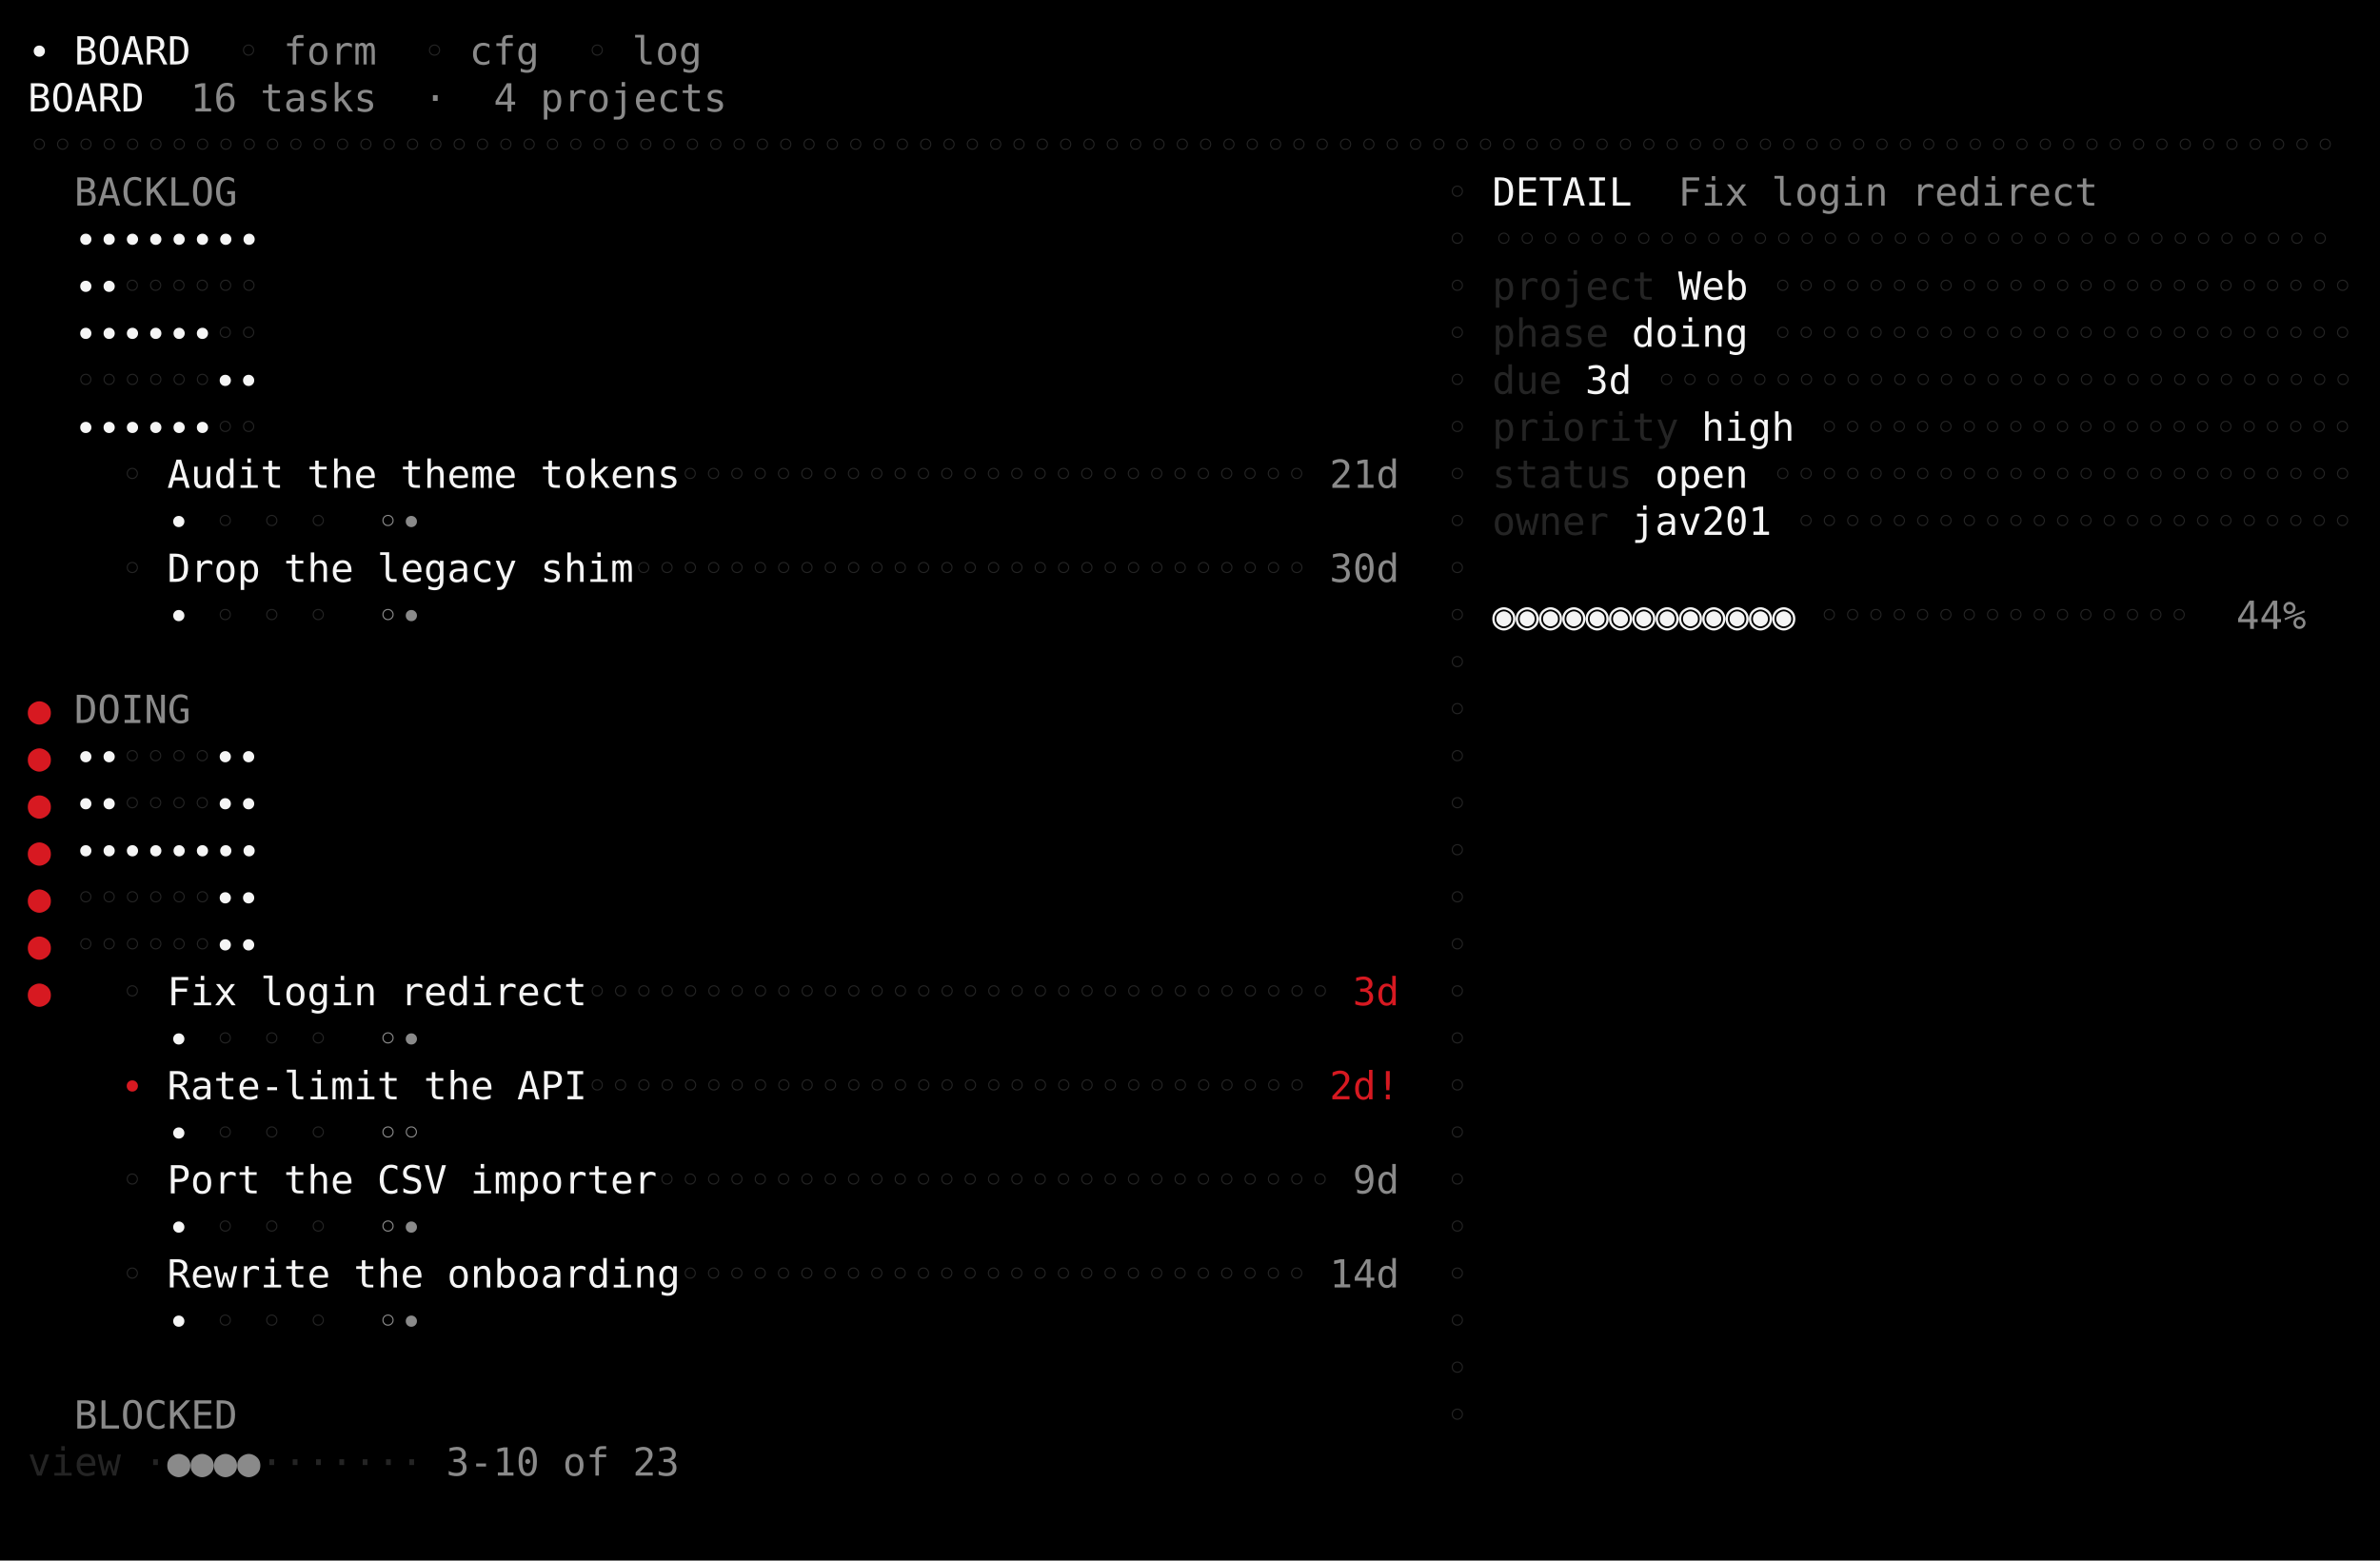
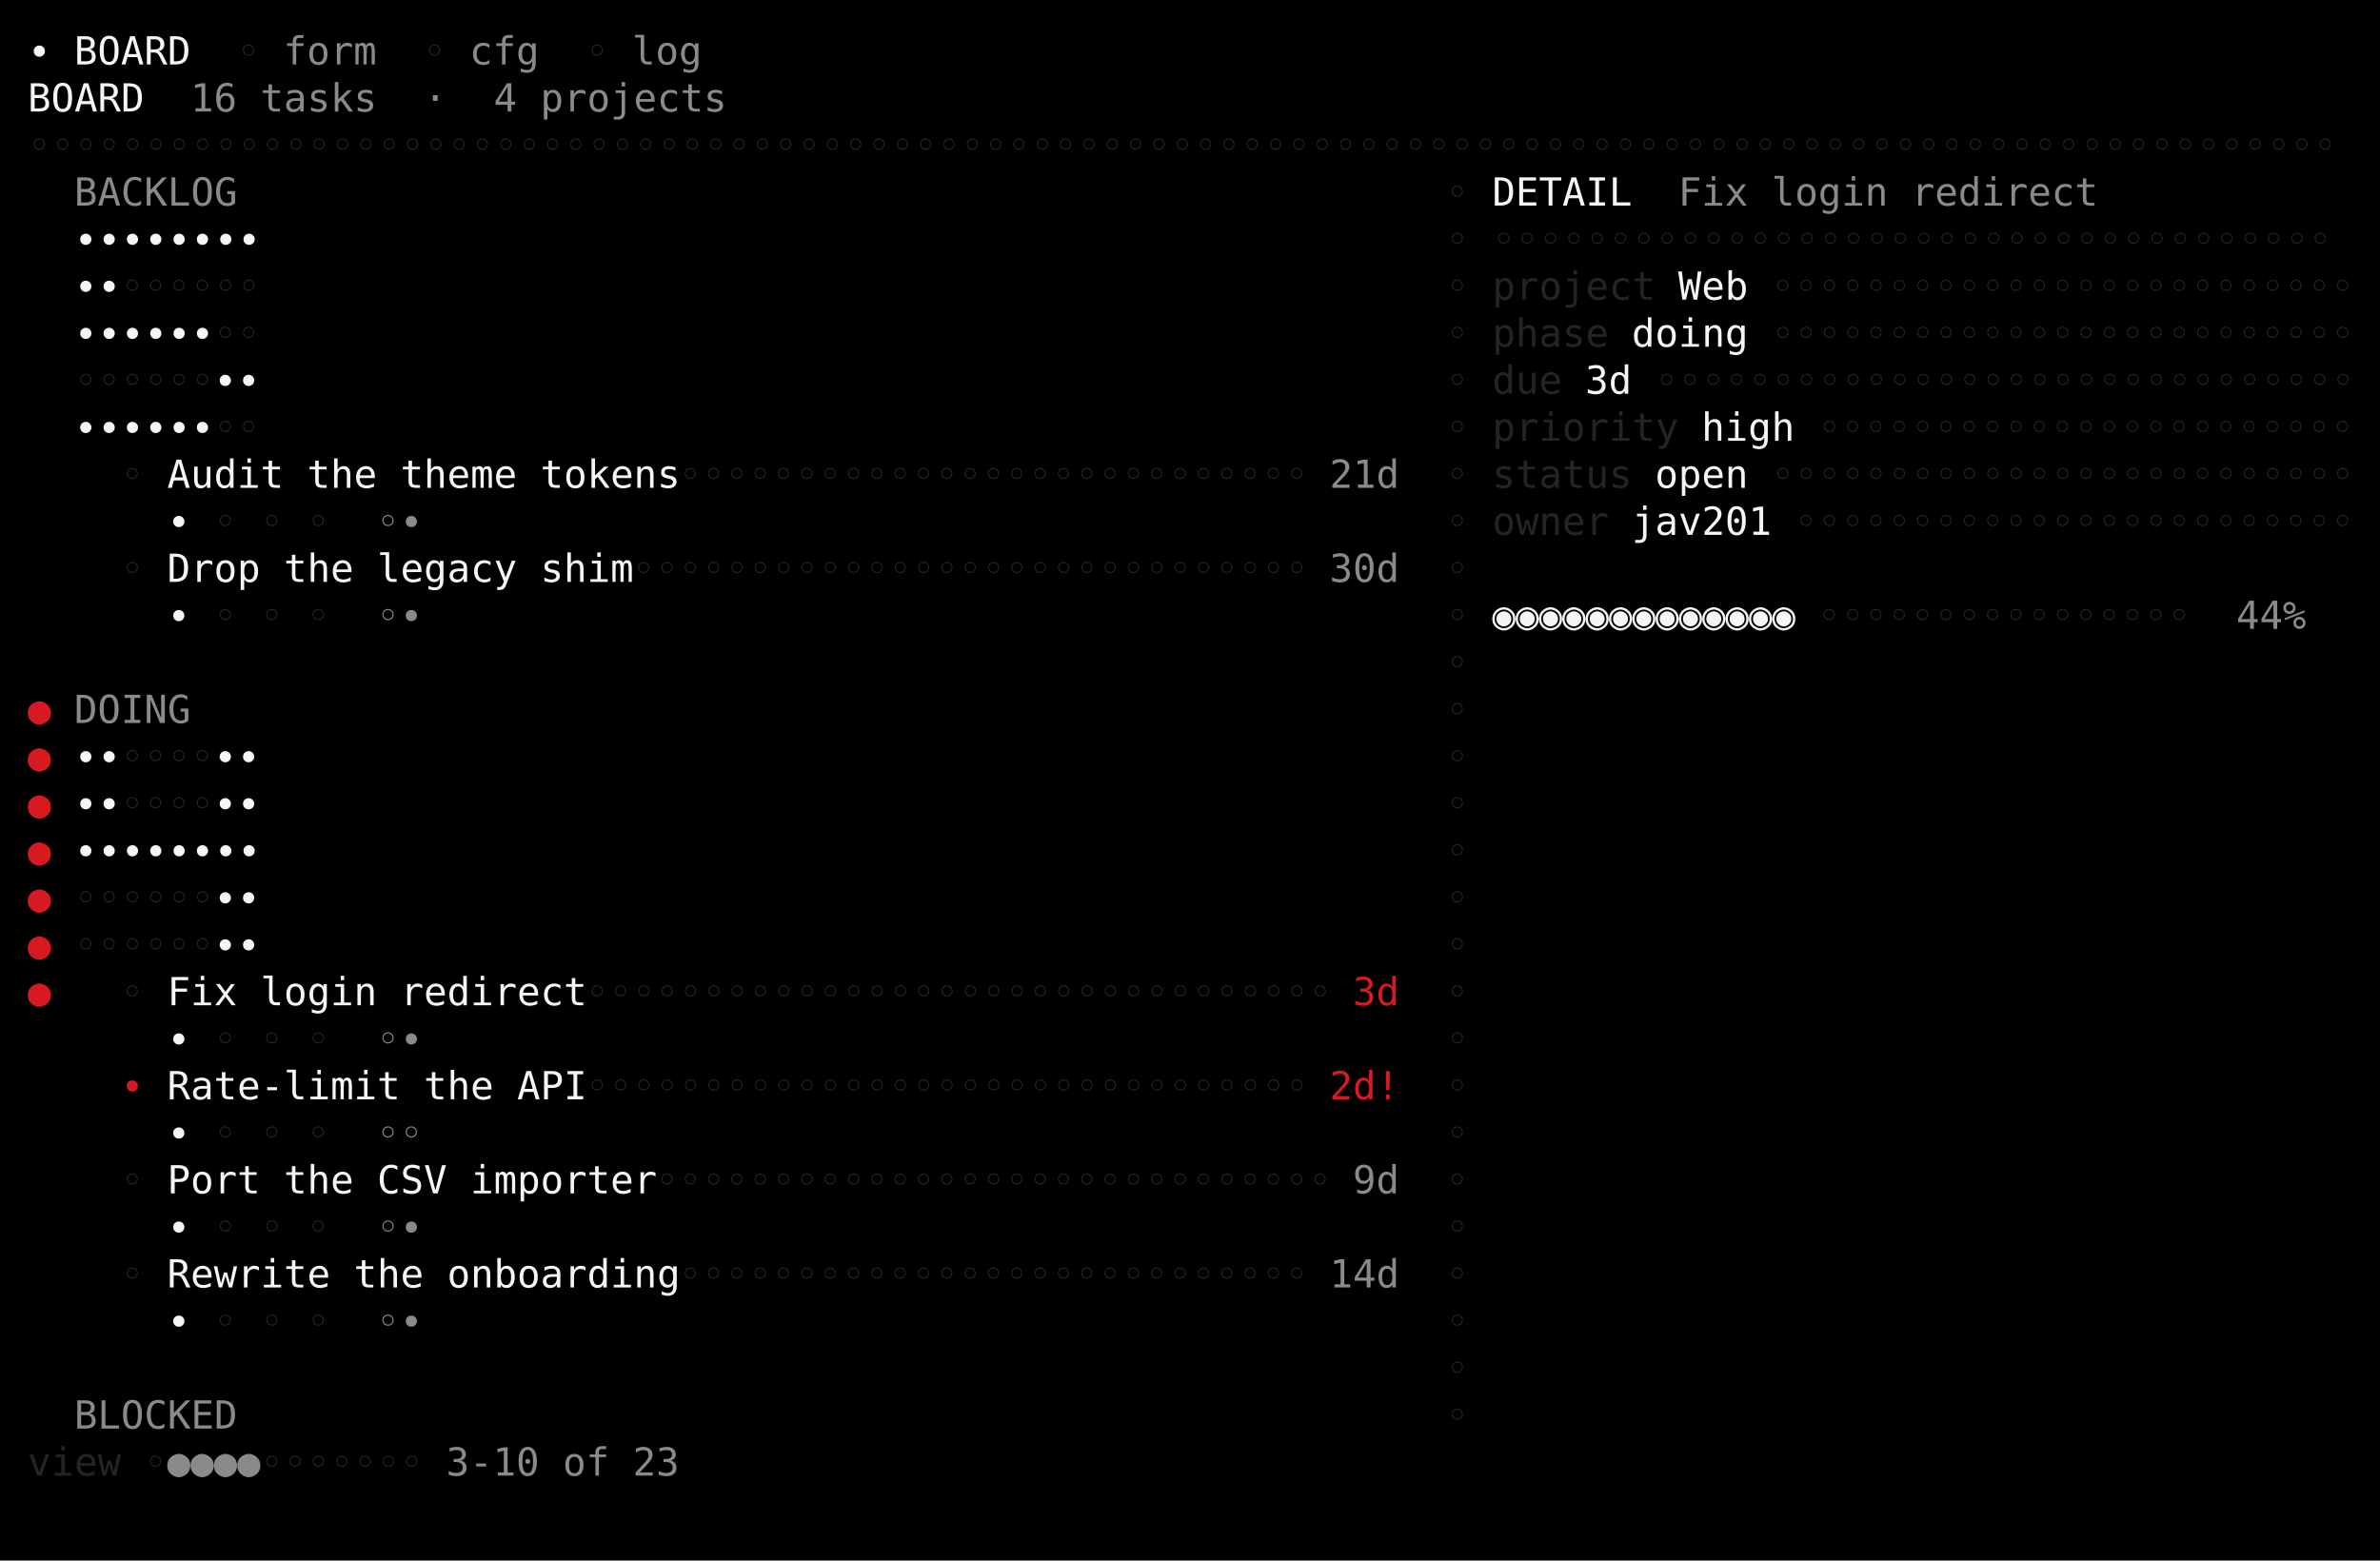
<svg xmlns="http://www.w3.org/2000/svg" viewBox="0 0 860.0 564.0" role="img" aria-label="taskboard · naught · S1 list + detail">
  <rect width="860.0" height="564.0" fill="#000000" />
  <g font-family="ui-monospace,SFMono-Regular,'DejaVu Sans Mono','Cascadia Mono',Menlo,Consolas,'Liberation Mono',monospace" font-size="14.0" xml:space="preserve" style="white-space:pre;font-variant-ligatures:none">
    <text x="10.0" y="23.3" fill="#f5f5f5">∙</text>
    <text x="26.8" y="23.3" fill="#f5f5f5">BOARD</text>
    <text x="85.6" y="23.3" fill="#242424">◦</text>
    <text x="102.4" y="23.3" fill="#8a8a8a">form</text>
    <text x="152.8" y="23.3" fill="#242424">◦</text>
    <text x="169.6" y="23.3" fill="#8a8a8a">cfg</text>
    <text x="211.6" y="23.3" fill="#242424">◦</text>
    <text x="228.4" y="23.3" fill="#8a8a8a">log</text>
    <text x="10.0" y="40.3" fill="#f5f5f5">BOARD</text>
    <text x="68.8" y="40.3" fill="#8a8a8a">16 tasks  ·  4 projects</text>
    <text x="10.0" y="57.3" fill="#242424">◦◦◦◦◦◦◦◦◦◦◦◦◦◦◦◦◦◦◦◦◦◦◦◦◦◦◦◦◦◦◦◦◦◦◦◦◦◦◦◦◦◦◦◦◦◦◦◦◦◦◦◦◦◦◦◦◦◦◦◦◦◦◦◦◦◦◦◦◦◦◦◦◦◦◦◦◦◦◦◦◦◦◦◦◦◦◦◦◦◦◦◦◦◦◦◦◦◦◦</text>
    <text x="26.8" y="74.3" fill="#8a8a8a">BACKLOG</text>
    <text x="522.4" y="74.3" fill="#242424">◦</text>
    <text x="539.2" y="74.3" fill="#f5f5f5">DETAIL</text>
    <text x="606.4" y="74.3" fill="#8a8a8a">Fix login redirect</text>
    <text x="26.8" y="91.3" fill="#f5f5f5">∙∙∙∙∙∙∙∙</text>
    <text x="522.4" y="91.3" fill="#242424">◦</text>
    <text x="539.2" y="91.3" fill="#242424">◦◦◦◦◦◦◦◦◦◦◦◦◦◦◦◦◦◦◦◦◦◦◦◦◦◦◦◦◦◦◦◦◦◦◦◦</text>
    <text x="26.8" y="108.3" fill="#f5f5f5">∙∙</text>
    <text x="43.6" y="108.3" fill="#242424">◦◦◦◦◦◦</text>
    <text x="522.4" y="108.3" fill="#242424">◦</text>
    <text x="539.2" y="108.3" fill="#242424">project</text>
    <text x="606.4" y="108.3" fill="#f5f5f5">Web</text>
    <text x="640.0" y="108.3" fill="#242424">◦◦◦◦◦◦◦◦◦◦◦◦◦◦◦◦◦◦◦◦◦◦◦◦◦</text>
    <text x="26.8" y="125.3" fill="#f5f5f5">∙∙∙∙∙∙</text>
    <text x="77.2" y="125.3" fill="#242424">◦◦</text>
    <text x="522.4" y="125.3" fill="#242424">◦</text>
    <text x="539.2" y="125.3" fill="#242424">phase</text>
    <text x="589.6" y="125.3" fill="#f5f5f5">doing</text>
    <text x="640.0" y="125.3" fill="#242424">◦◦◦◦◦◦◦◦◦◦◦◦◦◦◦◦◦◦◦◦◦◦◦◦◦</text>
    <text x="26.8" y="142.3" fill="#242424">◦◦◦◦◦◦</text>
    <text x="77.2" y="142.3" fill="#f5f5f5">∙∙</text>
    <text x="522.4" y="142.3" fill="#242424">◦</text>
    <text x="539.2" y="142.3" fill="#242424">due</text>
    <text x="572.8" y="142.3" fill="#f5f5f5">3d</text>
    <text x="598.0" y="142.3" fill="#242424">◦◦◦◦◦◦◦◦◦◦◦◦◦◦◦◦◦◦◦◦◦◦◦◦◦◦◦◦◦◦</text>
    <text x="26.8" y="159.3" fill="#f5f5f5">∙∙∙∙∙∙</text>
    <text x="77.2" y="159.3" fill="#242424">◦◦</text>
    <text x="522.4" y="159.3" fill="#242424">◦</text>
    <text x="539.2" y="159.3" fill="#242424">priority</text>
    <text x="614.8" y="159.3" fill="#f5f5f5">high</text>
    <text x="656.8" y="159.3" fill="#242424">◦◦◦◦◦◦◦◦◦◦◦◦◦◦◦◦◦◦◦◦◦◦◦</text>
    <text x="43.6" y="176.3" fill="#242424">◦</text>
    <text x="60.4" y="176.3" fill="#f5f5f5">Audit the theme tokens</text>
    <text x="245.2" y="176.3" fill="#242424">◦◦◦◦◦◦◦◦◦◦◦◦◦◦◦◦◦◦◦◦◦◦◦◦◦◦◦</text>
    <text x="480.4" y="176.3" fill="#8a8a8a">21d</text>
    <text x="522.4" y="176.3" fill="#242424">◦</text>
    <text x="539.2" y="176.3" fill="#242424">status</text>
    <text x="598.0" y="176.3" fill="#f5f5f5">open</text>
    <text x="640.0" y="176.3" fill="#242424">◦◦◦◦◦◦◦◦◦◦◦◦◦◦◦◦◦◦◦◦◦◦◦◦◦</text>
    <text x="60.4" y="193.3" fill="#f5f5f5">∙</text>
    <text x="77.2" y="193.3" fill="#242424">◦</text>
    <text x="94.0" y="193.3" fill="#242424">◦</text>
    <text x="110.8" y="193.3" fill="#242424">◦</text>
    <text x="136.0" y="193.3" fill="#8a8a8a">◦∙</text>
    <text x="522.4" y="193.3" fill="#242424">◦</text>
    <text x="539.2" y="193.3" fill="#242424">owner</text>
    <text x="589.6" y="193.3" fill="#f5f5f5">jav201</text>
    <text x="648.4" y="193.3" fill="#242424">◦◦◦◦◦◦◦◦◦◦◦◦◦◦◦◦◦◦◦◦◦◦◦◦</text>
    <text x="43.6" y="210.3" fill="#242424">◦</text>
    <text x="60.4" y="210.3" fill="#f5f5f5">Drop the legacy shim</text>
    <text x="228.4" y="210.3" fill="#242424">◦◦◦◦◦◦◦◦◦◦◦◦◦◦◦◦◦◦◦◦◦◦◦◦◦◦◦◦◦</text>
    <text x="480.4" y="210.3" fill="#8a8a8a">30d</text>
    <text x="522.4" y="210.3" fill="#242424">◦</text>
    <text x="60.4" y="227.3" fill="#f5f5f5">∙</text>
    <text x="77.2" y="227.3" fill="#242424">◦</text>
    <text x="94.0" y="227.3" fill="#242424">◦</text>
    <text x="110.8" y="227.3" fill="#242424">◦</text>
    <text x="136.0" y="227.3" fill="#8a8a8a">◦∙</text>
    <text x="522.4" y="227.3" fill="#242424">◦</text>
    <text x="539.2" y="227.3" fill="#f5f5f5">◉◉◉◉◉◉◉◉◉◉◉◉◉</text>
    <text x="656.8" y="227.3" fill="#242424">◦◦◦◦◦◦◦◦◦◦◦◦◦◦◦◦</text>
    <text x="799.6" y="227.3" fill="#8a8a8a"> 44%</text>
    <text x="522.4" y="244.3" fill="#242424">◦</text>
    <text x="10.0" y="261.3" fill="#d71921">●</text>
    <text x="26.8" y="261.3" fill="#8a8a8a">DOING</text>
    <text x="522.4" y="261.3" fill="#242424">◦</text>
    <text x="10.0" y="278.3" fill="#d71921">●</text>
    <text x="26.8" y="278.3" fill="#f5f5f5">∙∙</text>
    <text x="43.6" y="278.3" fill="#242424">◦◦◦◦</text>
    <text x="77.2" y="278.3" fill="#f5f5f5">∙∙</text>
    <text x="522.4" y="278.3" fill="#242424">◦</text>
    <text x="10.0" y="295.3" fill="#d71921">●</text>
    <text x="26.8" y="295.3" fill="#f5f5f5">∙∙</text>
    <text x="43.6" y="295.3" fill="#242424">◦◦◦◦</text>
    <text x="77.2" y="295.3" fill="#f5f5f5">∙∙</text>
    <text x="522.4" y="295.3" fill="#242424">◦</text>
    <text x="10.0" y="312.3" fill="#d71921">●</text>
    <text x="26.8" y="312.3" fill="#f5f5f5">∙∙∙∙∙∙∙∙</text>
    <text x="522.4" y="312.3" fill="#242424">◦</text>
    <text x="10.0" y="329.3" fill="#d71921">●</text>
    <text x="26.8" y="329.3" fill="#242424">◦◦◦◦◦◦</text>
    <text x="77.2" y="329.3" fill="#f5f5f5">∙∙</text>
    <text x="522.4" y="329.3" fill="#242424">◦</text>
    <text x="10.0" y="346.3" fill="#d71921">●</text>
    <text x="26.8" y="346.3" fill="#242424">◦◦◦◦◦◦</text>
    <text x="77.2" y="346.3" fill="#f5f5f5">∙∙</text>
    <text x="522.4" y="346.3" fill="#242424">◦</text>
    <text x="10.0" y="363.3" fill="#d71921">●</text>
    <text x="43.6" y="363.3" fill="#242424">◦</text>
    <text x="60.4" y="363.3" fill="#f5f5f5">Fix login redirect</text>
    <text x="211.6" y="363.3" fill="#242424">◦◦◦◦◦◦◦◦◦◦◦◦◦◦◦◦◦◦◦◦◦◦◦◦◦◦◦◦◦◦◦◦</text>
    <text x="488.8" y="363.3" fill="#d71921">3d</text>
    <text x="522.4" y="363.3" fill="#242424">◦</text>
    <text x="60.4" y="380.3" fill="#f5f5f5">∙</text>
    <text x="77.2" y="380.3" fill="#242424">◦</text>
    <text x="94.0" y="380.3" fill="#242424">◦</text>
    <text x="110.8" y="380.3" fill="#242424">◦</text>
    <text x="136.0" y="380.3" fill="#8a8a8a">◦∙</text>
    <text x="522.4" y="380.3" fill="#242424">◦</text>
    <text x="43.6" y="397.3" fill="#d71921">∙</text>
    <text x="60.4" y="397.3" fill="#f5f5f5">Rate-limit the API</text>
    <text x="211.6" y="397.3" fill="#242424">◦◦◦◦◦◦◦◦◦◦◦◦◦◦◦◦◦◦◦◦◦◦◦◦◦◦◦◦◦◦◦</text>
    <text x="480.4" y="397.3" fill="#d71921">2d!</text>
    <text x="522.4" y="397.3" fill="#242424">◦</text>
    <text x="60.4" y="414.3" fill="#f5f5f5">∙</text>
    <text x="77.2" y="414.3" fill="#242424">◦</text>
    <text x="94.0" y="414.3" fill="#242424">◦</text>
    <text x="110.8" y="414.3" fill="#242424">◦</text>
    <text x="136.0" y="414.3" fill="#8a8a8a">◦◦</text>
    <text x="522.4" y="414.3" fill="#242424">◦</text>
    <text x="43.6" y="431.3" fill="#242424">◦</text>
    <text x="60.4" y="431.3" fill="#f5f5f5">Port the CSV importer</text>
    <text x="236.8" y="431.3" fill="#242424">◦◦◦◦◦◦◦◦◦◦◦◦◦◦◦◦◦◦◦◦◦◦◦◦◦◦◦◦◦</text>
    <text x="488.8" y="431.3" fill="#8a8a8a">9d</text>
    <text x="522.4" y="431.3" fill="#242424">◦</text>
    <text x="60.4" y="448.3" fill="#f5f5f5">∙</text>
    <text x="77.2" y="448.3" fill="#242424">◦</text>
    <text x="94.0" y="448.3" fill="#242424">◦</text>
    <text x="110.8" y="448.3" fill="#242424">◦</text>
    <text x="136.0" y="448.3" fill="#8a8a8a">◦∙</text>
    <text x="522.4" y="448.3" fill="#242424">◦</text>
    <text x="43.6" y="465.3" fill="#242424">◦</text>
    <text x="60.4" y="465.3" fill="#f5f5f5">Rewrite the onboarding</text>
    <text x="245.2" y="465.3" fill="#242424">◦◦◦◦◦◦◦◦◦◦◦◦◦◦◦◦◦◦◦◦◦◦◦◦◦◦◦</text>
    <text x="480.4" y="465.3" fill="#8a8a8a">14d</text>
    <text x="522.4" y="465.3" fill="#242424">◦</text>
    <text x="60.4" y="482.3" fill="#f5f5f5">∙</text>
    <text x="77.2" y="482.3" fill="#242424">◦</text>
    <text x="94.0" y="482.3" fill="#242424">◦</text>
    <text x="110.8" y="482.3" fill="#242424">◦</text>
    <text x="136.0" y="482.3" fill="#8a8a8a">◦∙</text>
    <text x="522.4" y="482.3" fill="#242424">◦</text>
    <text x="522.4" y="499.3" fill="#242424">◦</text>
    <text x="26.8" y="516.3" fill="#8a8a8a">BLOCKED</text>
    <text x="522.4" y="516.3" fill="#242424">◦</text>
    <text x="10.0" y="533.3" fill="#242424">view</text>
-     <text x="52.0" y="533.3" fill="#242424">·</text>
+     <text x="52.0" y="533.3" fill="#242424">◦</text>
    <text x="60.4" y="533.3" fill="#8a8a8a">●●●●</text>
-     <text x="94.0" y="533.3" fill="#242424">·······</text>
+     <text x="94.0" y="533.3" fill="#242424">◦◦◦◦◦◦◦</text>
    <text x="161.2" y="533.3" fill="#8a8a8a">3-10 of 23</text>
  </g>
</svg>
